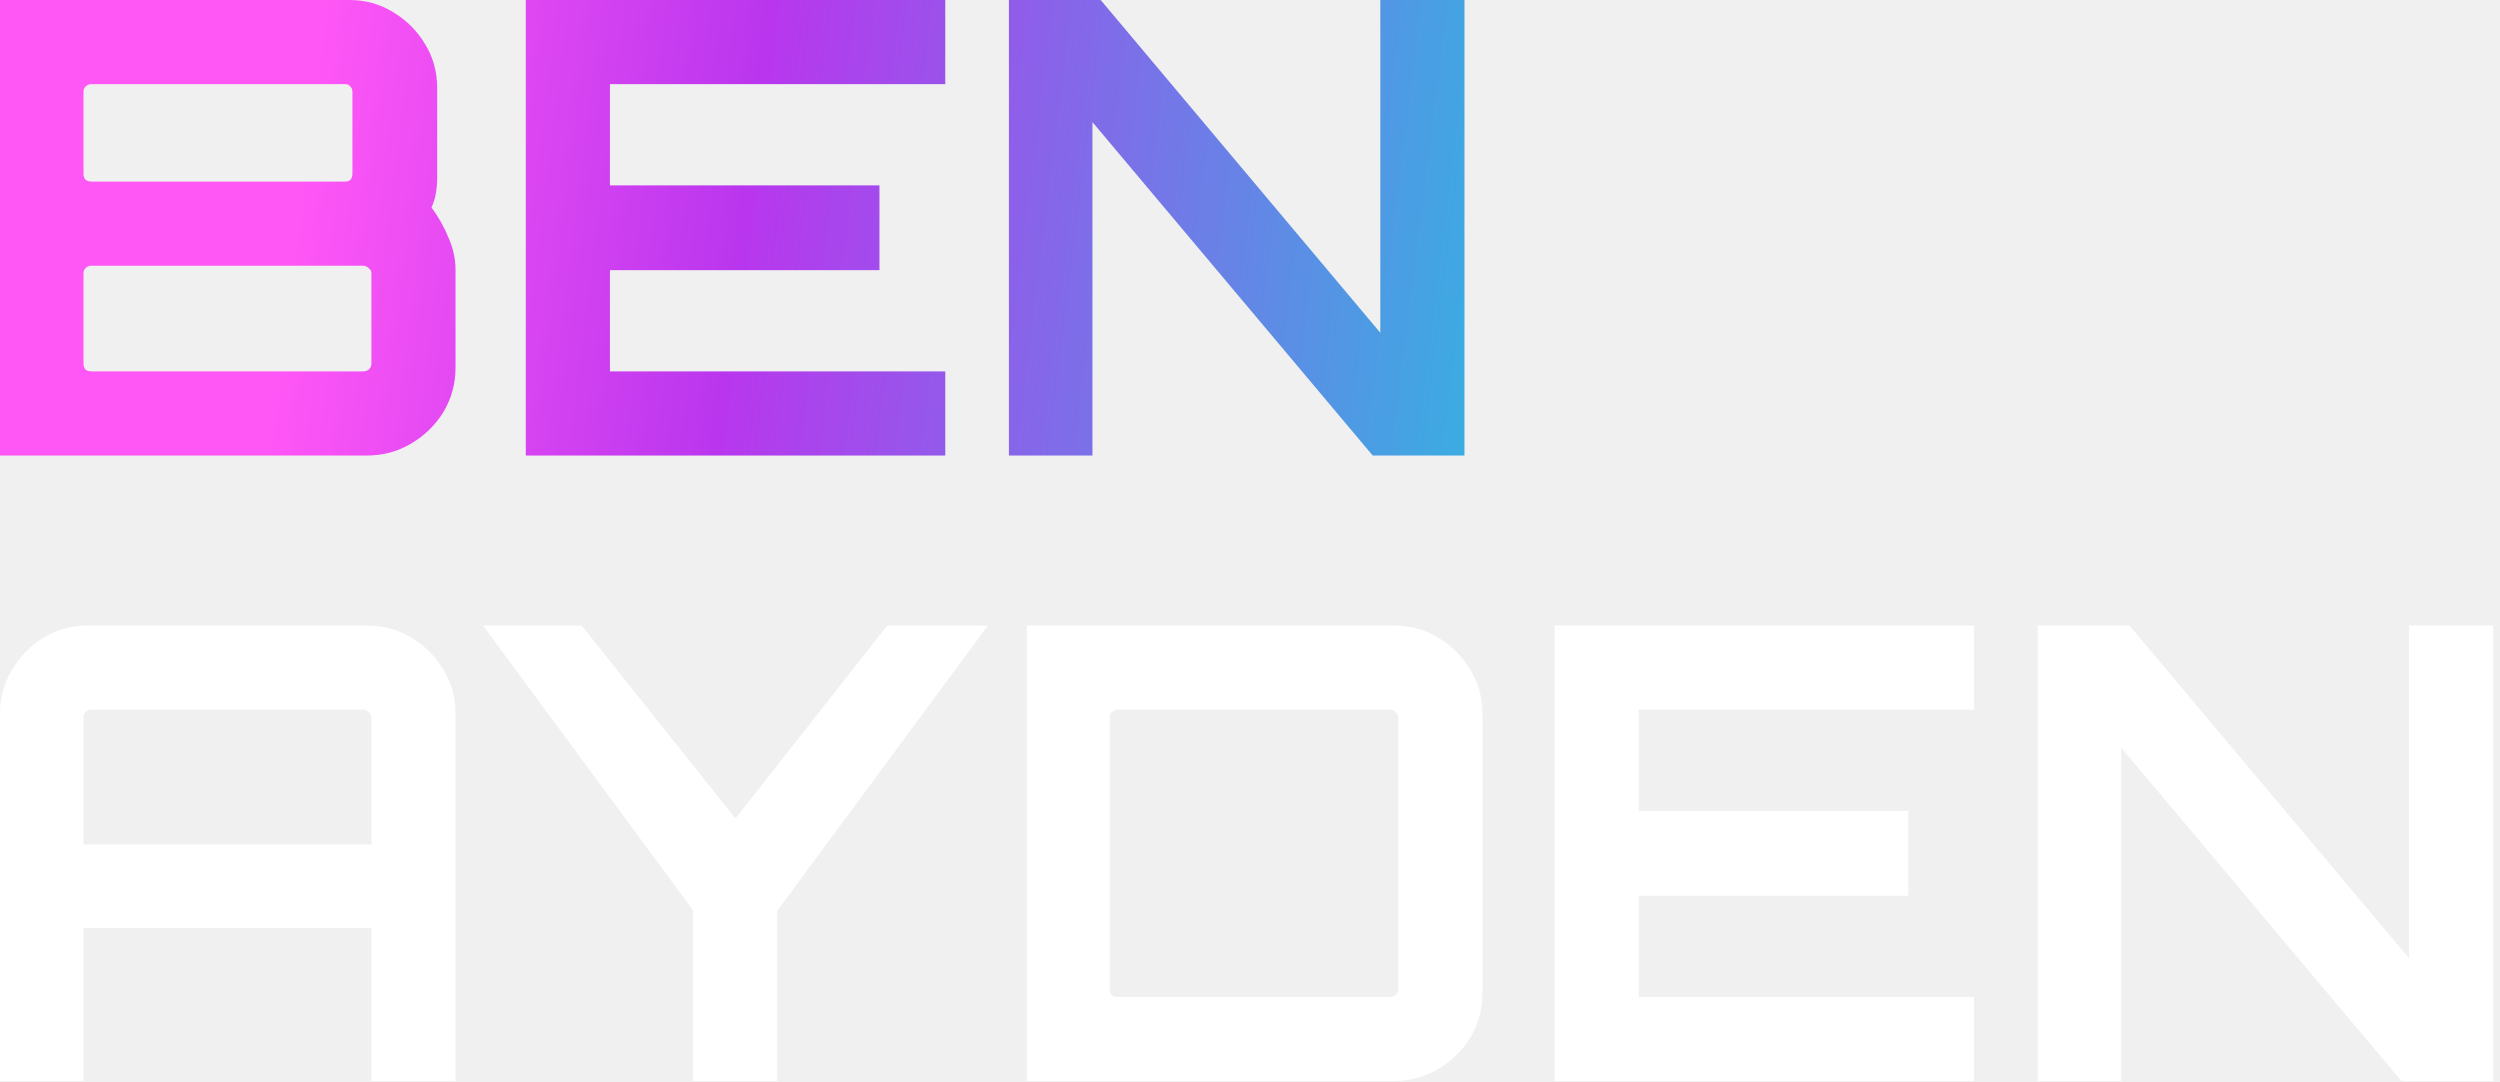
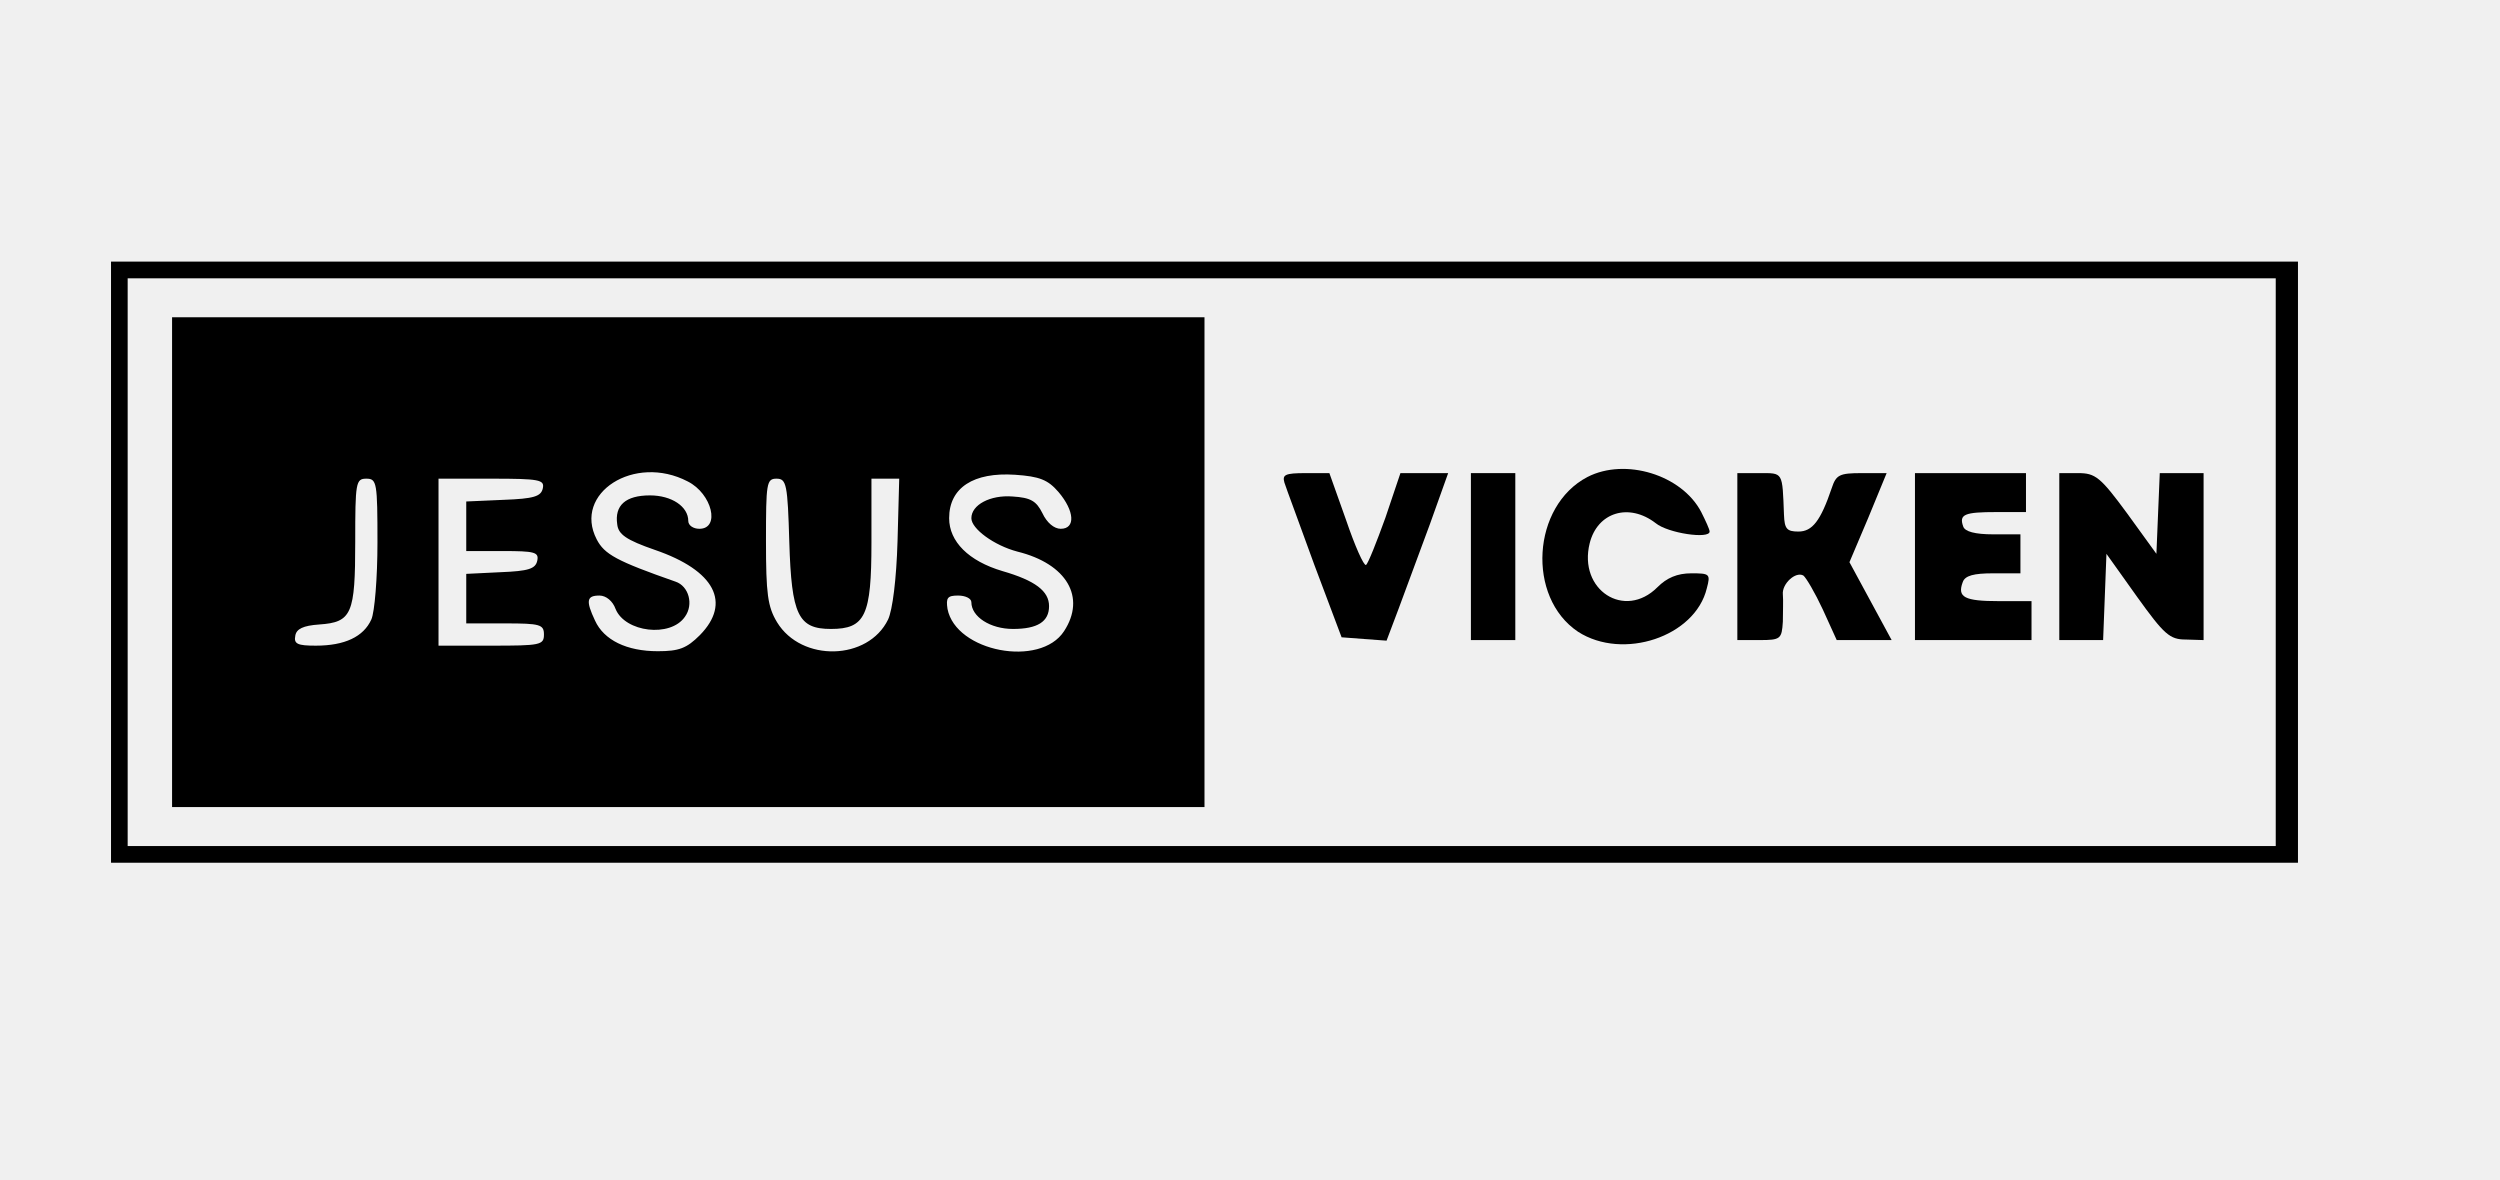
- <svg xmlns="http://www.w3.org/2000/svg" width="111" height="48" viewBox="0 0 111 48" fill="none">
-   <path d="M0 48V31.679C0 30.967 0.178 30.321 0.534 29.741C0.89 29.141 1.358 28.664 1.938 28.308C2.538 27.952 3.193 27.774 3.905 27.774H16.293C17.005 27.774 17.66 27.952 18.259 28.308C18.859 28.664 19.336 29.141 19.692 29.741C20.048 30.321 20.226 30.967 20.226 31.679V48H16.49V41.202H3.708V48H0ZM3.708 37.494H16.49V31.847C16.49 31.754 16.452 31.679 16.377 31.623C16.302 31.548 16.218 31.51 16.125 31.51H4.045C3.952 31.51 3.867 31.548 3.792 31.623C3.736 31.679 3.708 31.754 3.708 31.847V37.494Z" fill="white" />
-   <path d="M30.771 48V40.415L21.445 27.774H25.827L32.653 36.342L39.395 27.774H43.862L34.507 40.443V48H30.771Z" fill="white" />
-   <path d="M45.594 48V27.774H61.887C62.599 27.774 63.254 27.952 63.853 28.308C64.453 28.664 64.93 29.141 65.286 29.741C65.642 30.321 65.82 30.967 65.82 31.679V44.095C65.82 44.807 65.642 45.462 65.286 46.062C64.93 46.642 64.453 47.111 63.853 47.466C63.254 47.822 62.599 48 61.887 48H45.594ZM49.611 44.264H61.718C61.812 44.264 61.897 44.236 61.971 44.18C62.046 44.105 62.084 44.02 62.084 43.927V31.847C62.084 31.754 62.046 31.679 61.971 31.623C61.897 31.548 61.812 31.51 61.718 31.51H49.611C49.517 31.51 49.433 31.548 49.358 31.623C49.302 31.679 49.274 31.754 49.274 31.847V43.927C49.274 44.02 49.302 44.105 49.358 44.18C49.433 44.236 49.517 44.264 49.611 44.264Z" fill="white" />
-   <path d="M69.022 48V27.774H87.647V31.51H72.758V36.005H84.725V39.769H72.758V44.264H87.647V48H69.022Z" fill="white" />
-   <path d="M90.473 48V27.774H94.547L106.963 42.55V27.774H110.699V48H106.626L94.181 33.196V48H90.473Z" fill="white" />
-   <path d="M0 20.226V0H15.507C16.218 0 16.864 0.178 17.445 0.534C18.044 0.89 18.522 1.367 18.878 1.966C19.233 2.547 19.411 3.193 19.411 3.905V7.866C19.411 8.109 19.393 8.343 19.355 8.568C19.318 8.793 19.252 9.008 19.159 9.214C19.477 9.645 19.73 10.094 19.917 10.562C20.123 11.031 20.226 11.499 20.226 11.967V16.321C20.226 17.033 20.048 17.688 19.692 18.288C19.336 18.868 18.859 19.336 18.259 19.692C17.66 20.048 17.005 20.226 16.293 20.226H0ZM4.045 16.49H16.125C16.218 16.49 16.302 16.462 16.377 16.405C16.452 16.331 16.49 16.246 16.49 16.153V12.136C16.49 12.042 16.452 11.967 16.377 11.911C16.302 11.836 16.218 11.799 16.125 11.799H4.045C3.952 11.799 3.867 11.836 3.792 11.911C3.736 11.967 3.708 12.042 3.708 12.136V16.153C3.708 16.246 3.736 16.331 3.792 16.405C3.867 16.462 3.952 16.49 4.045 16.49ZM4.045 8.062H15.338C15.432 8.062 15.507 8.034 15.563 7.978C15.619 7.903 15.647 7.819 15.647 7.725V4.073C15.647 3.98 15.619 3.905 15.563 3.849C15.507 3.774 15.432 3.736 15.338 3.736H4.045C3.952 3.736 3.867 3.774 3.792 3.849C3.736 3.905 3.708 3.98 3.708 4.073V7.725C3.708 7.819 3.736 7.903 3.792 7.978C3.867 8.034 3.952 8.062 4.045 8.062Z" fill="url(#paint0_linear_994_94)" />
-   <path d="M23.345 20.226V0H41.97V3.736H27.081V8.231H39.048V11.995H27.081V16.49H41.97V20.226H23.345Z" fill="url(#paint1_linear_994_94)" />
-   <path d="M44.796 20.226V0H48.87L61.286 14.776V0H65.022V20.226H60.949L48.505 5.422V20.226H44.796Z" fill="url(#paint2_linear_994_94)" />
-   <defs>
-     <linearGradient id="paint0_linear_994_94" x1="0" y1="0" x2="77.846" y2="9.738" gradientUnits="userSpaceOnUse">
-       <stop offset="0.183" stop-color="#FF56F6" />
-       <stop offset="0.433" stop-color="#B936EE" />
-       <stop offset="0.854" stop-color="#3BACE2" />
-       <stop offset="1" stop-color="#406AFF" />
-     </linearGradient>
-     <linearGradient id="paint1_linear_994_94" x1="0" y1="0" x2="77.846" y2="9.738" gradientUnits="userSpaceOnUse">
-       <stop offset="0.183" stop-color="#FF56F6" />
-       <stop offset="0.433" stop-color="#B936EE" />
-       <stop offset="0.854" stop-color="#3BACE2" />
-       <stop offset="1" stop-color="#406AFF" />
-     </linearGradient>
-     <linearGradient id="paint2_linear_994_94" x1="0" y1="0" x2="77.846" y2="9.738" gradientUnits="userSpaceOnUse">
-       <stop offset="0.183" stop-color="#FF56F6" />
-       <stop offset="0.433" stop-color="#B936EE" />
-       <stop offset="0.854" stop-color="#3BACE2" />
-       <stop offset="1" stop-color="#406AFF" />
-     </linearGradient>
-   </defs>
+ <svg xmlns="http://www.w3.org/2000/svg" width="250px" height="118px" viewBox="0 0 250 118" version="1.1">
+   <g id="surface1">
+     <path style=" stroke:none;fill-rule:nonzero;fill:rgb(0%,0%,0%);fill-opacity:1;" d="M 11.102 56.219 L 11.102 86.273 L 229.797 86.273 L 229.797 26.16 L 11.102 26.16 Z M 227.574 56.219 L 227.574 84.605 L 12.766 84.605 L 12.766 27.832 L 227.574 27.832 Z M 227.574 56.219 " />
+     <path style=" stroke:none;fill-rule:nonzero;fill:rgb(0%,0%,0%);fill-opacity:1;" d="M 17.207 56.219 L 17.207 80.707 L 120.449 80.707 L 120.449 31.727 L 17.207 31.727 Z M 68.773 48.145 C 71.215 49.371 72.047 52.879 69.938 52.879 C 69.328 52.879 68.828 52.543 68.828 52.098 C 68.828 50.652 67.164 49.539 64.996 49.539 C 62.555 49.539 61.445 50.539 61.723 52.434 C 61.832 53.434 62.609 53.992 65.496 54.992 C 71.492 57.051 73.156 60.281 69.992 63.508 C 68.66 64.844 67.883 65.121 65.773 65.121 C 62.668 65.121 60.391 64.008 59.504 62.062 C 58.559 60.059 58.672 59.555 59.945 59.555 C 60.613 59.555 61.277 60.113 61.555 60.891 C 62.5 63.23 67.051 63.785 68.496 61.672 C 69.383 60.445 68.883 58.609 67.551 58.164 C 61.668 56.105 60.445 55.438 59.668 53.934 C 57.281 49.316 63.445 45.363 68.773 48.145 Z M 105.852 49.203 C 107.461 51.098 107.57 52.879 106.074 52.879 C 105.406 52.879 104.684 52.266 104.242 51.32 C 103.629 50.094 103.074 49.762 101.242 49.648 C 99.023 49.48 97.137 50.484 97.137 51.82 C 97.137 52.879 99.41 54.547 101.742 55.16 C 106.684 56.383 108.625 59.723 106.406 63.117 C 104.02 66.793 95.582 65.18 94.75 60.891 C 94.582 59.777 94.75 59.555 95.805 59.555 C 96.523 59.555 97.137 59.836 97.137 60.223 C 97.137 61.672 99.023 62.895 101.301 62.895 C 103.742 62.895 104.906 62.172 104.906 60.613 C 104.906 59.109 103.52 58.055 100.246 57.109 C 96.859 56.105 94.914 54.156 94.914 51.82 C 94.914 48.758 97.359 47.199 101.52 47.477 C 103.965 47.645 104.797 47.98 105.852 49.203 Z M 37.746 54.27 C 37.746 57.777 37.465 61.227 37.133 61.949 C 36.355 63.676 34.469 64.566 31.582 64.566 C 29.75 64.566 29.363 64.398 29.531 63.562 C 29.641 62.895 30.305 62.562 31.918 62.449 C 35.191 62.227 35.523 61.395 35.523 54.156 C 35.523 48.258 35.578 47.867 36.633 47.867 C 37.688 47.867 37.746 48.258 37.746 54.27 Z M 54.285 48.812 C 54.117 49.648 53.398 49.871 50.344 49.984 L 46.625 50.148 L 46.625 55.105 L 50.289 55.105 C 53.453 55.105 53.898 55.215 53.73 56.051 C 53.562 56.887 52.844 57.109 50.066 57.219 L 46.625 57.387 L 46.625 62.34 L 50.512 62.34 C 54.008 62.34 54.395 62.449 54.395 63.453 C 54.395 64.512 54.008 64.566 49.121 64.566 L 43.852 64.566 L 43.852 47.867 L 49.18 47.867 C 53.953 47.867 54.453 47.98 54.285 48.812 Z M 78.93 54.215 C 79.152 61.504 79.816 62.895 83.094 62.895 C 86.535 62.895 87.145 61.559 87.145 54.27 L 87.145 47.867 L 89.922 47.867 L 89.754 54.102 C 89.641 57.941 89.254 61.004 88.809 61.949 C 86.812 66.07 80.152 66.234 77.707 62.227 C 76.766 60.668 76.598 59.391 76.598 54.102 C 76.598 48.312 76.652 47.867 77.652 47.867 C 78.652 47.867 78.762 48.426 78.93 54.215 Z M 78.93 54.215 " />
+     <path style=" stroke:none;fill-rule:nonzero;fill:rgb(0%,0%,0%);fill-opacity:1;" d="M 158.746 47.699 C 153.195 50.594 152.641 59.723 157.805 63.176 C 162.301 66.07 169.516 63.676 170.68 58.832 C 171.07 57.387 170.961 57.332 169.129 57.332 C 167.738 57.332 166.684 57.777 165.742 58.723 C 162.465 62.004 157.805 59 158.969 54.324 C 159.746 51.207 162.91 50.262 165.574 52.32 C 166.797 53.324 170.961 53.934 170.961 53.156 C 170.961 52.934 170.57 52.098 170.125 51.207 C 168.184 47.477 162.523 45.754 158.746 47.699 Z M 158.746 47.699 " />
+     <path style=" stroke:none;fill-rule:nonzero;fill:rgb(0%,0%,0%);fill-opacity:1;" d="M 128.441 48.258 C 128.609 48.812 129.996 52.488 131.438 56.496 L 134.16 63.73 L 136.379 63.898 L 138.656 64.066 L 139.875 60.836 C 140.543 59.055 141.93 55.27 142.984 52.434 L 144.816 47.312 L 140.043 47.312 L 138.543 51.766 C 137.656 54.215 136.824 56.328 136.602 56.496 C 136.379 56.605 135.492 54.602 134.602 51.988 L 132.938 47.312 L 130.551 47.312 C 128.496 47.312 128.219 47.477 128.441 48.258 Z M 128.441 48.258 " />
+     <path style=" stroke:none;fill-rule:nonzero;fill:rgb(0%,0%,0%);fill-opacity:1;" d="M 147.09 55.66 L 147.09 64.008 L 151.531 64.008 L 151.531 47.312 L 147.09 47.312 Z M 147.09 55.66 " />
+     <path style=" stroke:none;fill-rule:nonzero;fill:rgb(0%,0%,0%);fill-opacity:1;" d="M 173.734 55.66 L 173.734 64.008 L 175.953 64.008 C 178.062 64.008 178.176 63.898 178.285 62.172 C 178.285 61.227 178.34 60 178.285 59.445 C 178.176 58.387 179.562 57.109 180.34 57.555 C 180.617 57.777 181.504 59.277 182.281 60.949 L 183.672 64.008 L 189.164 64.008 L 184.945 56.219 L 186.832 51.766 L 188.664 47.312 L 186.168 47.312 C 183.949 47.312 183.613 47.477 183.172 48.812 C 182.059 52.098 181.227 53.156 179.84 53.156 C 178.676 53.156 178.453 52.879 178.398 51.484 C 178.23 47.145 178.34 47.312 175.953 47.312 L 173.734 47.312 Z M 173.734 55.66 " />
+     <path style=" stroke:none;fill-rule:nonzero;fill:rgb(0%,0%,0%);fill-opacity:1;" d="M 191.496 55.66 L 191.496 64.008 L 203.152 64.008 L 203.152 60.113 L 199.879 60.113 C 196.438 60.113 195.715 59.723 196.27 58.223 C 196.492 57.555 197.379 57.332 199.324 57.332 L 202.043 57.332 L 202.043 53.434 L 199.324 53.434 C 197.492 53.434 196.492 53.156 196.324 52.656 C 195.883 51.43 196.438 51.207 199.656 51.207 L 202.598 51.207 L 202.598 47.312 L 191.496 47.312 Z M 191.496 55.66 " />
+     <path style=" stroke:none;fill-rule:nonzero;fill:rgb(0%,0%,0%);fill-opacity:1;" d="M 205.93 55.66 L 205.93 64.008 L 210.312 64.008 L 210.48 59.668 L 210.645 55.383 L 213.699 59.668 C 216.418 63.453 216.973 63.953 218.582 63.953 L 220.359 64.008 L 220.359 47.312 L 215.977 47.312 L 215.809 51.32 L 215.641 55.383 L 212.699 51.32 C 210.035 47.699 209.535 47.312 207.816 47.312 L 205.93 47.312 Z M 205.93 55.66 " />
+   </g>
</svg>
